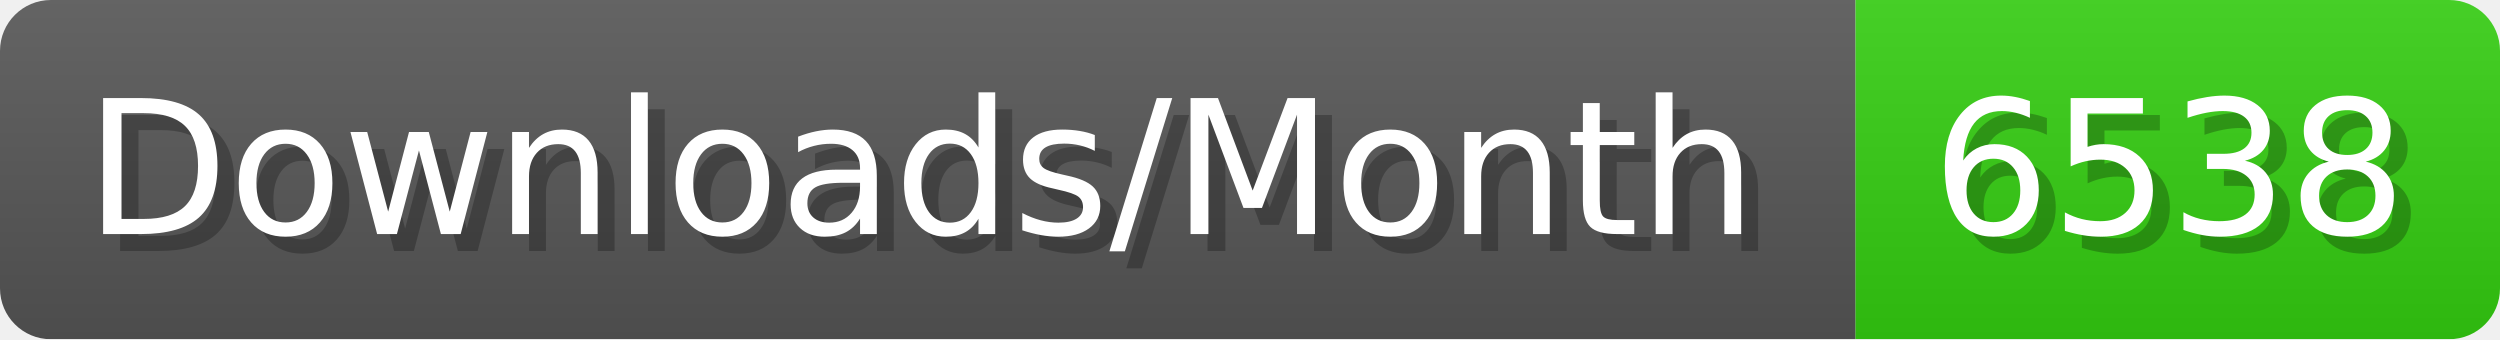
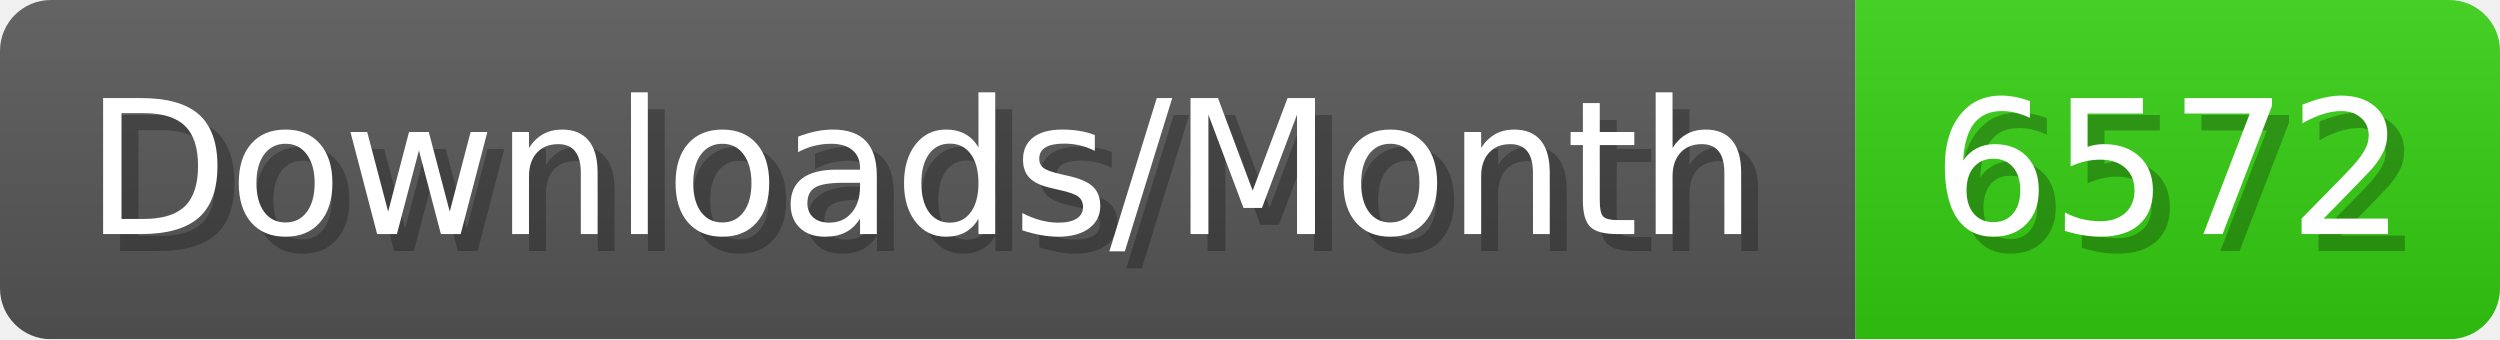
- <svg xmlns="http://www.w3.org/2000/svg" width="147.4" height="20" viewBox="0 0 1474 200" role="img" aria-label="Downloads/Month: 6538">
+ <svg xmlns="http://www.w3.org/2000/svg" width="147.4" height="20" viewBox="0 0 1474 200" role="img" aria-label="Downloads/Month: 6572">
  <linearGradient id="YlXUI" x2="0" y2="100%">
    <stop offset="0" stop-opacity=".1" stop-color="#EEE" />
    <stop offset="1" stop-opacity=".1" />
  </linearGradient>
  <mask id="JHhop">
    <rect width="1474" height="200" rx="30" fill="#FFF" />
  </mask>
  <g mask="url(#JHhop)">
    <rect width="1094" height="200" fill="#555" />
    <rect width="380" height="200" fill="#3C1" x="1094" />
    <rect width="1474" height="200" fill="url(#YlXUI)" />
  </g>
  <g aria-hidden="true" fill="#fff" text-anchor="start" font-family="Verdana,DejaVu Sans,sans-serif" font-size="110">
    <text x="60" y="148" textLength="994" fill="#000" opacity="0.25">Downloads/Month</text>
    <text x="50" y="138" textLength="994">Downloads/Month</text>
-     <text x="1149" y="148" textLength="280" fill="#000" opacity="0.25">6538</text>
-     <text x="1139" y="138" textLength="280">6538</text>
+     <text x="1149" y="148" textLength="280" fill="#000" opacity="0.25">6572</text>
+     <text x="1139" y="138" textLength="280">6572</text>
  </g>
</svg>
